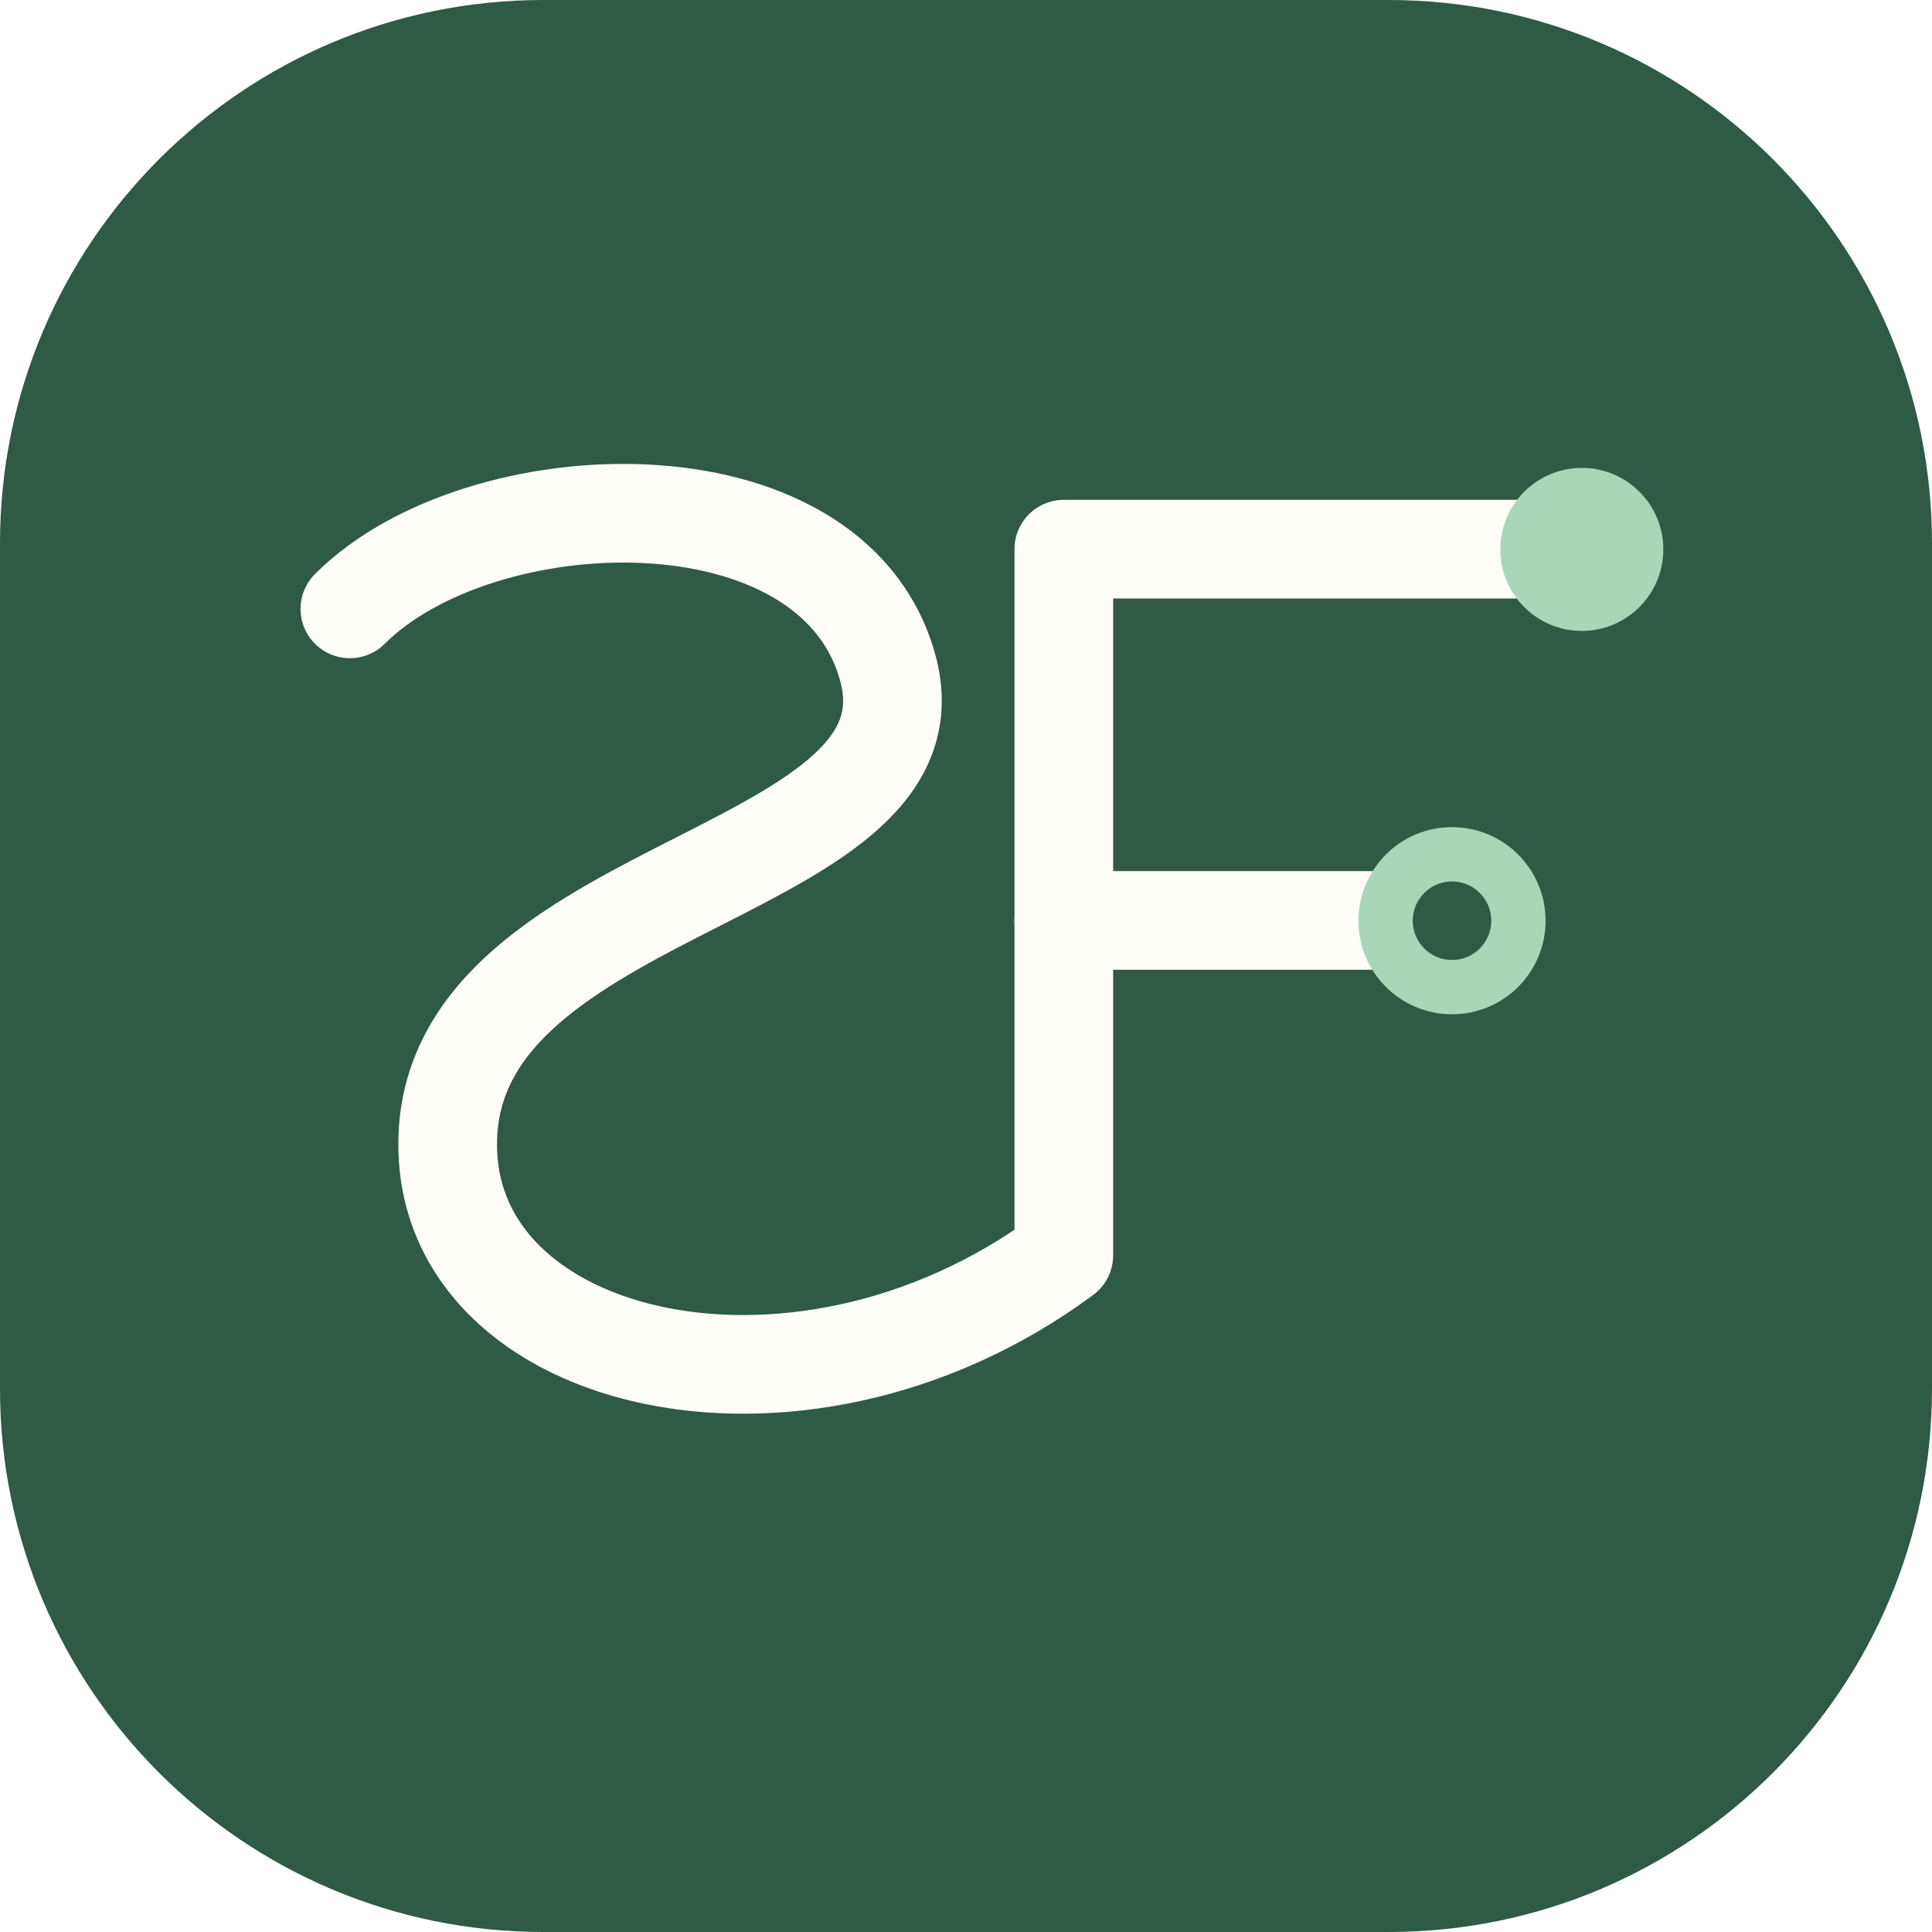
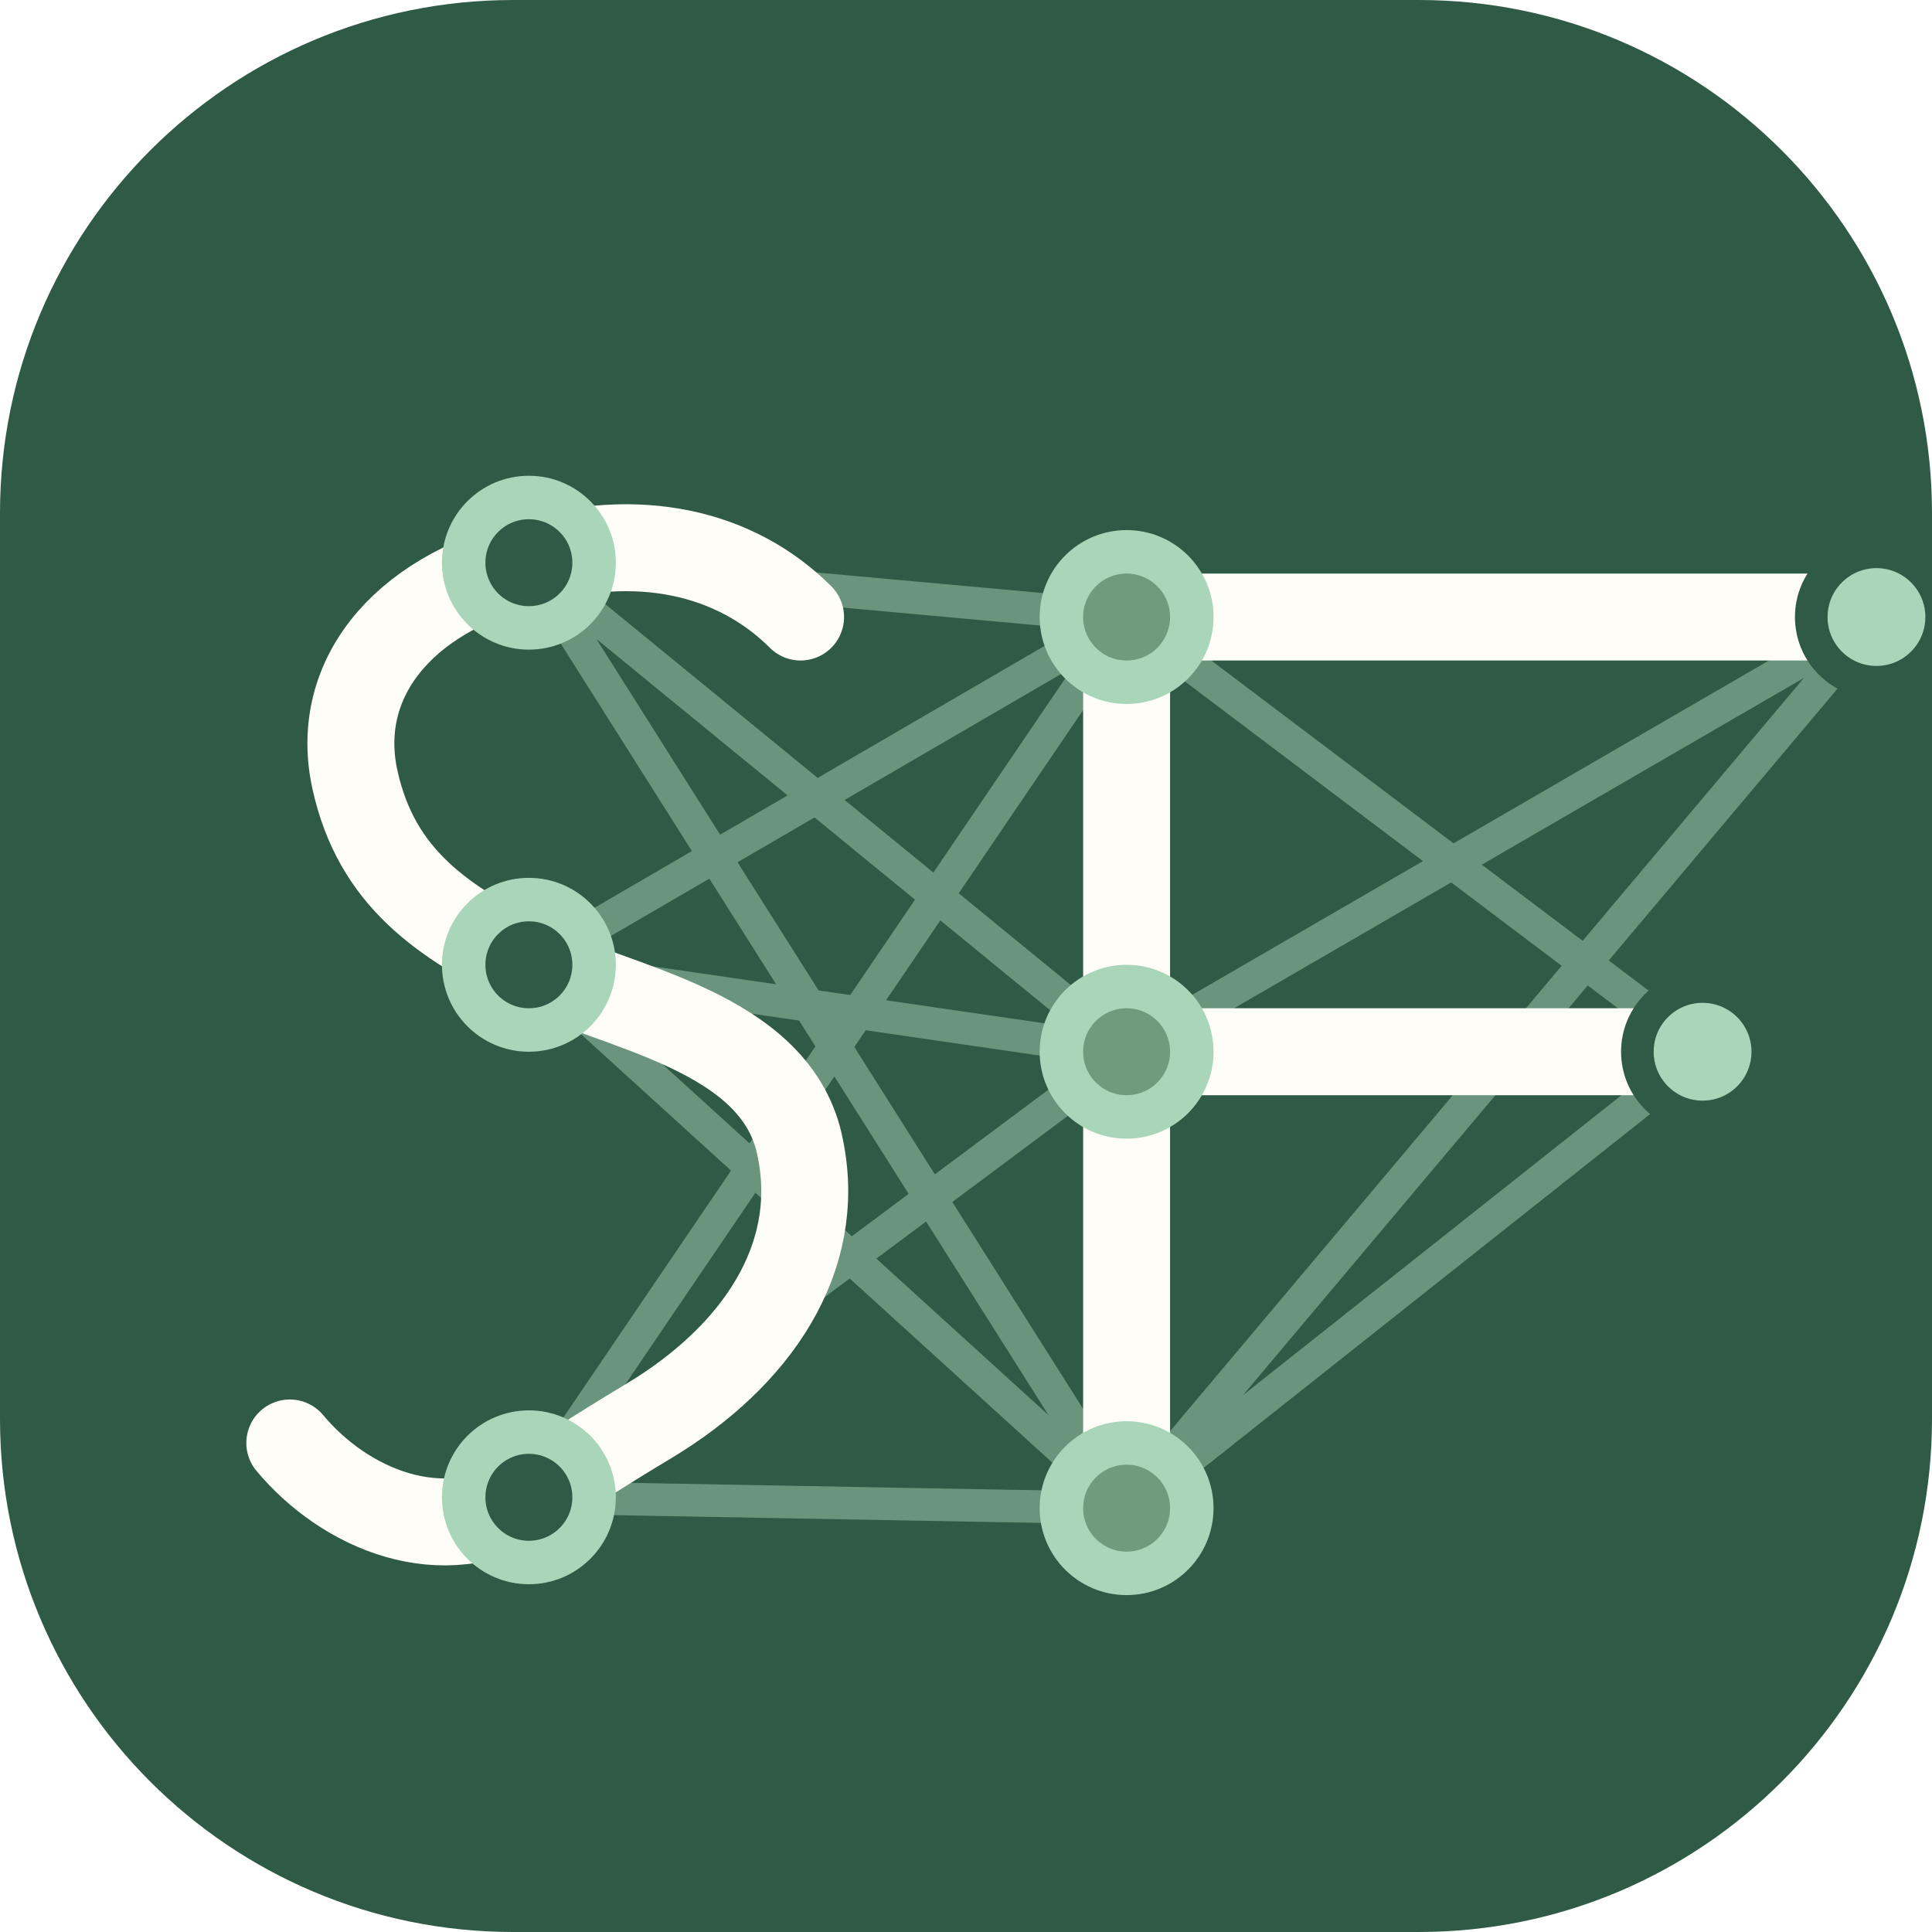
<svg xmlns="http://www.w3.org/2000/svg" viewBox="0 0 64 64">
-   <rect width="64" height="64" rx="18" fill="#2f5a45" />
-   <g transform="translate(6 12) scale(.86)" fill="none" stroke="#fffdf8" stroke-width="3.8" stroke-linecap="round" stroke-linejoin="round">
-     <path d="M6.5 9.5C11.5 4.5 25 4 27.2 11.7C29.5 19.7 11.2 19.9 10.3 29.4C9.5 38.5 23.6 42.1 34 34.4V7.2H53.8" />
-     <path d="M34 21.5H48.8" />
+   <rect width="64" height="64" rx="17" fill="#2f5a45" />
+   <g transform="translate(-3 10) scale(.36)">
+     <g fill="none" stroke="#a9d6b8" stroke-width="3" stroke-linecap="round" opacity=".48">
+       <path d="M57 24L112 29M57 24L112 69M57 24L112 111" />
+       <path d="M57 61L112 29M57 61L112 69M57 61L112 111" />
+       <path d="M57 110L112 29M57 110L112 69M57 110L112 111" />
+       <path d="M112 29L181 29M112 29L165 69M112 69L181 29M112 69L165 69M112 111L181 29M112 111L165 69" />
+     </g>
+     <g fill="none" stroke="#fffdf8" stroke-width="8" stroke-linecap="round" stroke-linejoin="round">
+       <path d="M82 29C76 23 67 21 57 24C45 27 39 35 41 44C43 53 49 57 57 61C65 65 80 67 82 78C84 88 78 97 68 103C63 106 60 108 57 110C49 115 40 111 35 105" />
+       <path d="M112 111V29H181M112 69H165" />
+     </g>
+     <g stroke="#a9d6b8" stroke-width="4">
+       <circle cx="57" cy="24" r="6" fill="#2f5a45" />
+       <circle cx="57" cy="61" r="6" fill="#2f5a45" />
+       <circle cx="57" cy="110" r="6" fill="#2f5a45" />
+       <circle cx="112" cy="29" r="6" fill="#6f9c7c" />
+       <circle cx="112" cy="69" r="6" fill="#6f9c7c" />
+       <circle cx="112" cy="111" r="6" fill="#6f9c7c" />
+     </g>
+     <g fill="#a9d6b8" stroke="#2f5a45" stroke-width="3">
+       <circle cx="181" cy="29" r="6" />
+       <circle cx="165" cy="69" r="6" />
+     </g>
  </g>
-   <circle cx="52.4" cy="18.2" r="2.7" fill="#a9d6b8" />
-   <circle cx="48.1" cy="30.5" r="2.2" fill="#2f5a45" stroke="#a9d6b8" stroke-width="1.8" />
</svg>
